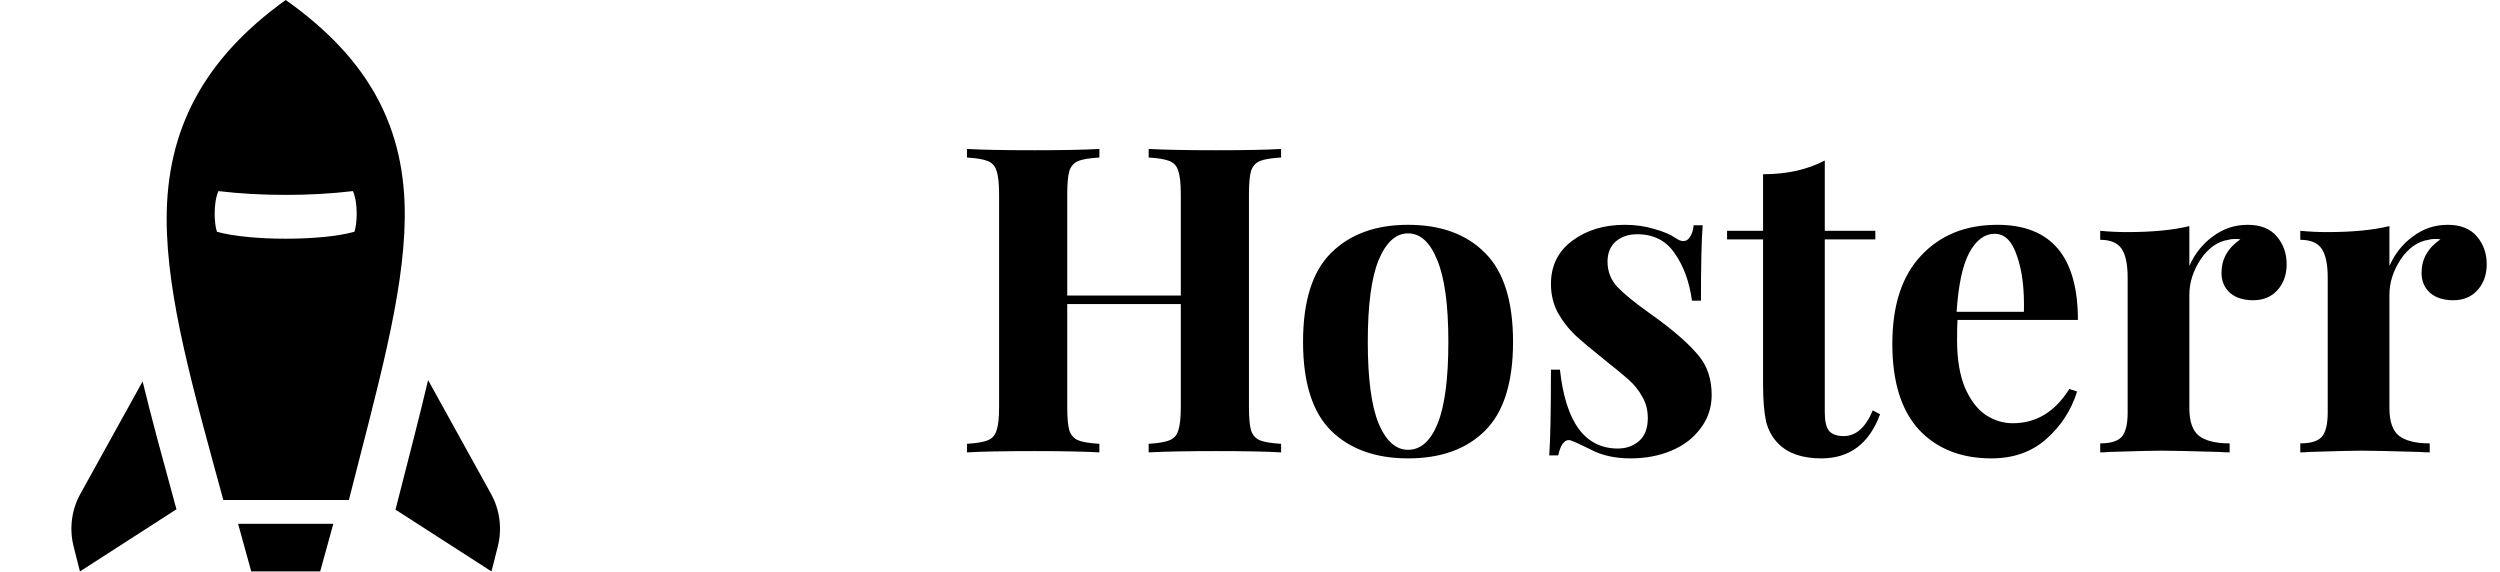
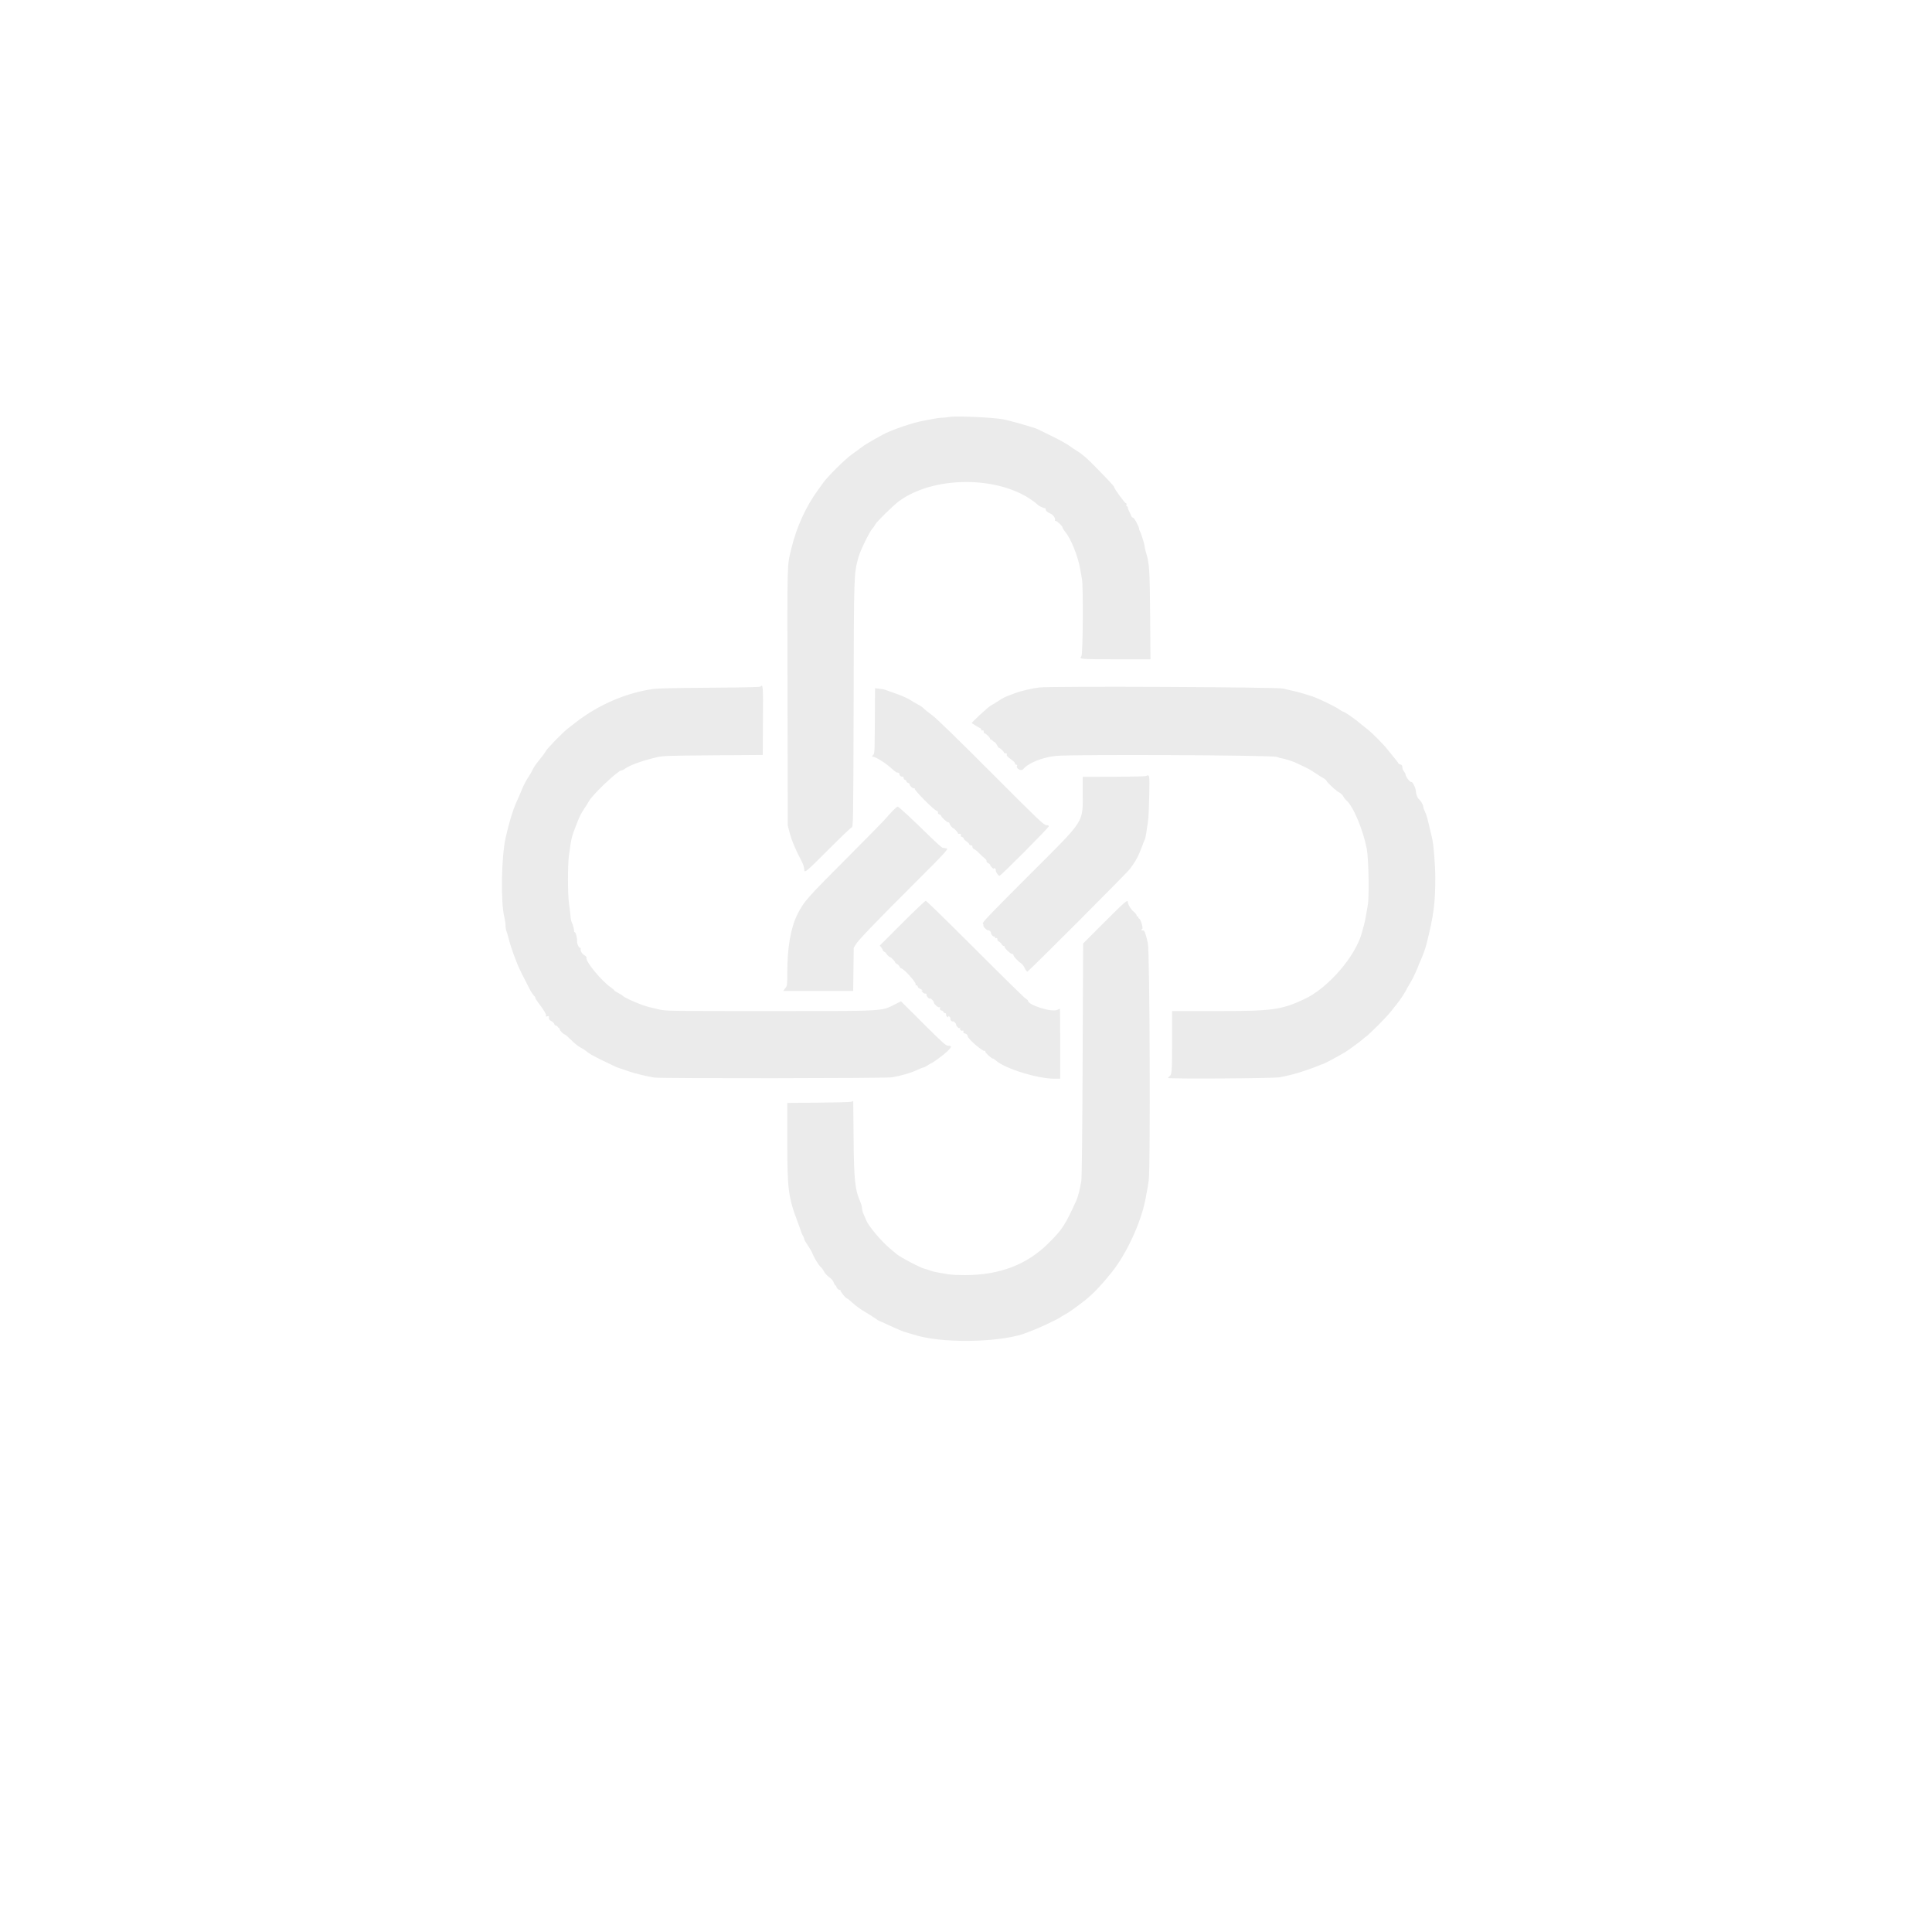
- <svg xmlns="http://www.w3.org/2000/svg" width="105" height="24" viewBox="0 0 105 24" fill="none">
-   <path d="M7.411 21.39L3.357 24L3.091 22.947C2.904 22.203 3.005 21.413 3.373 20.748L5.99 16.019C6.377 17.619 6.838 19.291 7.411 21.39ZM20.626 20.748L17.98 15.964C17.589 17.62 17.177 19.184 16.611 21.405L20.643 24L20.909 22.947C21.095 22.204 20.994 21.414 20.626 20.748V20.748ZM17 9.156C16.965 12.423 15.834 16.332 14.653 21H9.38C8.146 16.466 7 12.531 7 9.191C7 5.488 8.511 2.503 12 0C15.559 2.517 17.04 5.425 17 9.156ZM14.886 9.734C15 9.406 15.047 8.547 14.823 8.026C13.063 8.239 10.933 8.239 9.173 8.026C8.95 8.547 8.997 9.406 9.112 9.734C9.799 9.929 10.898 10.026 11.999 10.026C13.098 10.026 14.197 9.929 14.886 9.734ZM13.447 24H10.552L10 22H14L13.447 24Z" fill="black" />
-   <path d="M53.806 6.616C53.398 6.64 53.104 6.688 52.924 6.76C52.744 6.832 52.618 6.97 52.546 7.174C52.486 7.378 52.456 7.708 52.456 8.164V17.092C52.456 17.548 52.486 17.878 52.546 18.082C52.618 18.286 52.744 18.424 52.924 18.496C53.104 18.568 53.398 18.616 53.806 18.64V19C53.218 18.964 52.306 18.946 51.07 18.946C49.858 18.946 48.916 18.964 48.244 19V18.64C48.64 18.616 48.928 18.568 49.108 18.496C49.3 18.424 49.426 18.286 49.486 18.082C49.558 17.878 49.594 17.548 49.594 17.092V12.772H44.824V17.092C44.824 17.548 44.854 17.878 44.914 18.082C44.986 18.286 45.112 18.424 45.292 18.496C45.472 18.568 45.766 18.616 46.174 18.64V19C45.526 18.964 44.62 18.946 43.456 18.946C42.172 18.946 41.224 18.964 40.612 19V18.64C41.008 18.616 41.296 18.568 41.476 18.496C41.668 18.424 41.794 18.286 41.854 18.082C41.926 17.878 41.962 17.548 41.962 17.092V8.164C41.962 7.708 41.926 7.378 41.854 7.174C41.794 6.97 41.668 6.832 41.476 6.76C41.296 6.688 41.008 6.64 40.612 6.616V6.256C41.224 6.292 42.172 6.31 43.456 6.31C44.62 6.31 45.526 6.292 46.174 6.256V6.616C45.766 6.64 45.472 6.688 45.292 6.76C45.112 6.832 44.986 6.97 44.914 7.174C44.854 7.378 44.824 7.708 44.824 8.164V12.412H49.594V8.164C49.594 7.708 49.558 7.378 49.486 7.174C49.426 6.97 49.3 6.832 49.108 6.76C48.928 6.688 48.64 6.64 48.244 6.616V6.256C48.916 6.292 49.858 6.31 51.07 6.31C52.306 6.31 53.218 6.292 53.806 6.256V6.616ZM59.139 9.442C60.519 9.442 61.599 9.838 62.379 10.63C63.158 11.41 63.548 12.652 63.548 14.356C63.548 16.06 63.158 17.302 62.379 18.082C61.599 18.862 60.519 19.252 59.139 19.252C57.77 19.252 56.691 18.862 55.898 18.082C55.118 17.302 54.728 16.06 54.728 14.356C54.728 12.652 55.118 11.41 55.898 10.63C56.691 9.838 57.77 9.442 59.139 9.442ZM59.139 9.802C58.623 9.802 58.209 10.18 57.897 10.936C57.596 11.68 57.447 12.82 57.447 14.356C57.447 15.892 57.596 17.032 57.897 17.776C58.209 18.52 58.623 18.892 59.139 18.892C59.666 18.892 60.081 18.526 60.38 17.794C60.681 17.05 60.831 15.904 60.831 14.356C60.831 12.808 60.675 11.662 60.362 10.918C60.062 10.174 59.654 9.802 59.139 9.802ZM68.236 9.442C68.692 9.442 69.112 9.502 69.496 9.622C69.88 9.73 70.174 9.856 70.378 10C70.498 10.084 70.606 10.126 70.702 10.126C70.81 10.126 70.9 10.072 70.972 9.964C71.056 9.844 71.11 9.676 71.134 9.46H71.512C71.464 10.072 71.44 11.128 71.44 12.628H71.062C70.954 11.836 70.714 11.176 70.342 10.648C69.982 10.108 69.454 9.838 68.758 9.838C68.398 9.838 68.098 9.94 67.858 10.144C67.63 10.348 67.516 10.63 67.516 10.99C67.516 11.398 67.654 11.752 67.93 12.052C68.206 12.34 68.638 12.694 69.226 13.114L69.748 13.492C70.48 14.044 71.02 14.536 71.368 14.968C71.716 15.4 71.89 15.94 71.89 16.588C71.89 17.116 71.734 17.584 71.422 17.992C71.122 18.4 70.714 18.712 70.198 18.928C69.682 19.144 69.112 19.252 68.488 19.252C67.828 19.252 67.264 19.126 66.796 18.874C66.412 18.682 66.136 18.556 65.968 18.496C65.848 18.46 65.74 18.502 65.644 18.622C65.56 18.73 65.494 18.898 65.446 19.126H65.068C65.116 18.442 65.14 17.242 65.14 15.526H65.518C65.758 17.734 66.568 18.838 67.948 18.838C68.296 18.838 68.59 18.736 68.83 18.532C69.082 18.316 69.208 17.992 69.208 17.56C69.208 17.224 69.13 16.924 68.974 16.66C68.83 16.396 68.644 16.162 68.416 15.958C68.188 15.754 67.846 15.472 67.39 15.112C66.85 14.68 66.436 14.332 66.148 14.068C65.872 13.804 65.632 13.492 65.428 13.132C65.236 12.772 65.14 12.37 65.14 11.926C65.14 11.158 65.44 10.552 66.04 10.108C66.64 9.664 67.372 9.442 68.236 9.442ZM76.641 9.694H78.765V10.054H76.641V17.326C76.641 17.686 76.701 17.944 76.821 18.1C76.953 18.244 77.157 18.316 77.433 18.316C77.949 18.316 78.357 17.956 78.657 17.236L78.963 17.398C78.507 18.634 77.685 19.252 76.497 19.252C75.705 19.252 75.105 19.048 74.697 18.64C74.445 18.388 74.271 18.076 74.175 17.704C74.091 17.32 74.049 16.798 74.049 16.138V10.054H72.537V9.694H74.049V7.318C75.045 7.318 75.909 7.126 76.641 6.742V9.694ZM84.537 17.776C85.52 17.776 86.312 17.296 86.912 16.336L87.237 16.444C86.996 17.224 86.564 17.89 85.941 18.442C85.329 18.982 84.561 19.252 83.636 19.252C82.365 19.252 81.35 18.85 80.594 18.046C79.85 17.23 79.478 16.03 79.478 14.446C79.478 12.826 79.88 11.59 80.684 10.738C81.489 9.874 82.556 9.442 83.888 9.442C86.144 9.442 87.272 10.774 87.272 13.438H82.215C82.203 13.618 82.197 13.9 82.197 14.284C82.197 15.076 82.305 15.736 82.52 16.264C82.749 16.792 83.037 17.176 83.385 17.416C83.745 17.656 84.129 17.776 84.537 17.776ZM83.781 9.82C83.349 9.82 82.989 10.09 82.701 10.63C82.424 11.158 82.251 11.98 82.178 13.096H85.004C85.028 12.148 84.933 11.368 84.716 10.756C84.513 10.132 84.201 9.82 83.781 9.82ZM94.401 9.442C94.941 9.442 95.349 9.604 95.625 9.928C95.901 10.252 96.039 10.642 96.039 11.098C96.039 11.542 95.907 11.908 95.643 12.196C95.391 12.472 95.055 12.61 94.635 12.61C94.227 12.61 93.903 12.508 93.663 12.304C93.423 12.088 93.303 11.806 93.303 11.458C93.303 10.882 93.567 10.414 94.095 10.054C94.047 10.042 93.975 10.036 93.879 10.036C93.759 10.036 93.663 10.048 93.591 10.072C93.135 10.144 92.745 10.42 92.421 10.9C92.109 11.38 91.953 11.872 91.953 12.376V17.146C91.953 17.698 92.085 18.082 92.349 18.298C92.625 18.514 93.057 18.622 93.645 18.622V19C93.477 19 93.339 18.994 93.231 18.982C92.007 18.946 91.191 18.928 90.783 18.928C90.459 18.928 89.721 18.946 88.569 18.982C88.473 18.994 88.353 19 88.209 19V18.622C88.641 18.622 88.941 18.532 89.109 18.352C89.277 18.16 89.361 17.818 89.361 17.326V11.656C89.361 11.104 89.277 10.702 89.109 10.45C88.941 10.198 88.641 10.072 88.209 10.072V9.694C88.593 9.73 88.965 9.748 89.325 9.748C90.393 9.748 91.269 9.664 91.953 9.496V11.17C92.181 10.654 92.511 10.24 92.943 9.928C93.375 9.604 93.861 9.442 94.401 9.442ZM102.804 9.442C103.344 9.442 103.752 9.604 104.028 9.928C104.304 10.252 104.442 10.642 104.442 11.098C104.442 11.542 104.31 11.908 104.046 12.196C103.794 12.472 103.458 12.61 103.038 12.61C102.63 12.61 102.306 12.508 102.066 12.304C101.826 12.088 101.706 11.806 101.706 11.458C101.706 10.882 101.97 10.414 102.498 10.054C102.45 10.042 102.378 10.036 102.282 10.036C102.162 10.036 102.066 10.048 101.994 10.072C101.538 10.144 101.148 10.42 100.824 10.9C100.512 11.38 100.356 11.872 100.356 12.376V17.146C100.356 17.698 100.488 18.082 100.752 18.298C101.028 18.514 101.46 18.622 102.048 18.622V19C101.88 19 101.742 18.994 101.634 18.982C100.41 18.946 99.594 18.928 99.186 18.928C98.862 18.928 98.124 18.946 96.972 18.982C96.876 18.994 96.756 19 96.612 19V18.622C97.044 18.622 97.344 18.532 97.512 18.352C97.68 18.16 97.764 17.818 97.764 17.326V11.656C97.764 11.104 97.68 10.702 97.512 10.45C97.344 10.198 97.044 10.072 96.612 10.072V9.694C96.996 9.73 97.368 9.748 97.728 9.748C98.796 9.748 99.672 9.664 100.356 9.496V11.17C100.584 10.654 100.914 10.24 101.346 9.928C101.778 9.604 102.264 9.442 102.804 9.442Z" fill="black" />
+ <svg xmlns="http://www.w3.org/2000/svg" id="svg" version="1.1" width="400" height="400" viewBox="0, 0, 400,400">
+   <g id="svgg">
+     <path id="path1" d="M196.417 86.341 C 196.142 86.407,195.556 86.469,195.115 86.480 C 194.675 86.491,194.000 86.569,193.615 86.654 C 193.231 86.739,192.167 86.939,191.250 87.098 C 188.982 87.493,184.562 89.006,182.715 90.019 C 180.266 91.362,179.032 92.098,178.417 92.580 C 178.050 92.867,177.150 93.522,176.417 94.035 C 175.044 94.995,171.304 98.698,170.417 99.975 C 170.142 100.370,169.663 101.039,169.353 101.460 C 166.867 104.842,164.906 109.140,163.860 113.500 C 162.931 117.377,162.985 115.330,163.044 144.250 L 163.098 170.917 163.538 172.583 C 163.944 174.123,164.747 176.009,165.997 178.363 C 166.281 178.898,166.500 179.564,166.500 179.895 C 166.500 180.890,166.642 180.777,171.426 175.991 C 173.986 173.429,176.174 171.333,176.287 171.333 C 176.660 171.333,176.670 170.796,176.732 145.500 C 176.798 118.358,176.781 118.869,177.745 115.333 C 178.089 114.070,180.012 110.107,180.575 109.500 C 180.788 109.271,181.077 108.858,181.217 108.583 C 181.514 108.001,184.872 104.701,186.085 103.799 C 193.164 98.539,206.502 98.448,213.725 103.610 C 214.197 103.947,214.658 104.311,214.750 104.419 C 214.998 104.711,216.052 105.241,216.292 105.193 C 216.406 105.171,216.500 105.273,216.500 105.421 C 216.500 105.774,216.792 106.046,217.466 106.322 C 218.020 106.549,218.599 107.372,218.414 107.672 C 218.359 107.761,218.412 107.834,218.532 107.834 C 218.841 107.835,220.000 108.934,220.000 109.226 C 220.000 109.359,220.259 109.778,220.575 110.157 C 221.743 111.555,223.234 115.302,223.662 117.917 C 223.768 118.558,223.924 119.445,224.010 119.888 C 224.306 121.409,224.209 135.510,223.900 135.851 C 223.339 136.472,223.651 136.500,231.022 136.500 L 238.192 136.500 238.124 127.458 C 238.054 118.120,237.961 116.632,237.316 114.572 C 237.142 114.015,237.000 113.401,237.000 113.207 C 237.000 112.779,236.180 110.147,235.978 109.925 C 235.898 109.838,235.833 109.638,235.833 109.481 C 235.833 109.017,234.815 107.167,234.560 107.167 C 234.431 107.167,234.251 106.960,234.161 106.708 C 234.071 106.456,233.886 106.051,233.749 105.808 C 233.612 105.564,233.500 105.246,233.500 105.099 C 233.500 104.953,233.416 104.833,233.314 104.833 C 233.210 104.833,233.166 104.686,233.215 104.500 C 233.270 104.290,233.220 104.167,233.081 104.167 C 232.860 104.167,230.667 101.144,230.667 100.840 C 230.667 100.665,229.473 99.383,226.417 96.275 C 225.122 94.959,224.005 93.991,223.250 93.533 C 222.608 93.144,221.746 92.568,221.333 92.253 C 220.921 91.939,219.346 91.072,217.833 90.328 C 216.321 89.584,214.971 88.919,214.833 88.850 C 214.185 88.527,209.143 87.094,207.667 86.814 C 205.465 86.396,197.572 86.064,196.417 86.341 M157.405 142.162 C 157.305 142.261,153.312 142.346,146.997 142.383 C 140.562 142.421,136.223 142.514,135.333 142.634 C 129.770 143.386,123.908 145.900,119.223 149.544 C 118.842 149.841,118.129 150.394,117.640 150.773 C 116.439 151.703,113.275 154.958,112.948 155.599 C 112.804 155.882,112.221 156.670,111.653 157.349 C 111.085 158.028,110.487 158.894,110.324 159.273 C 110.161 159.653,109.716 160.419,109.336 160.976 C 108.956 161.533,108.394 162.610,108.088 163.369 C 107.781 164.129,107.255 165.350,106.918 166.083 C 106.187 167.672,105.293 170.637,104.655 173.583 C 103.794 177.560,103.656 186.915,104.414 189.875 C 104.553 190.417,104.667 191.187,104.667 191.586 C 104.667 191.985,104.751 192.523,104.854 192.781 C 104.957 193.039,105.142 193.662,105.263 194.167 C 105.711 196.019,106.976 199.494,107.766 201.042 C 107.895 201.294,108.117 201.744,108.261 202.042 C 108.404 202.340,108.605 202.733,108.708 202.917 C 108.811 203.100,109.176 203.815,109.520 204.506 C 109.864 205.197,110.300 205.902,110.489 206.074 C 110.678 206.245,110.833 206.475,110.833 206.585 C 110.833 206.695,111.083 207.115,111.389 207.518 C 112.608 209.126,113.148 210.022,113.050 210.276 C 112.970 210.484,113.026 210.514,113.319 210.421 C 113.579 210.339,113.679 210.370,113.658 210.527 C 113.592 211.004,113.684 211.167,114.155 211.411 C 114.423 211.549,114.691 211.814,114.749 211.998 C 114.808 212.183,114.960 212.333,115.086 212.333 C 115.213 212.333,115.377 212.441,115.450 212.571 C 115.523 212.702,115.658 212.834,115.750 212.863 C 115.842 212.893,115.894 212.984,115.867 213.066 C 115.802 213.261,116.672 214.167,116.925 214.167 C 117.032 214.167,117.627 214.684,118.245 215.317 C 118.864 215.949,119.718 216.639,120.144 216.849 C 120.569 217.059,121.104 217.397,121.333 217.600 C 121.926 218.126,122.634 218.526,125.000 219.678 C 127.735 221.009,127.635 220.964,128.500 221.236 C 128.912 221.366,129.662 221.622,130.167 221.806 C 131.256 222.203,134.211 222.920,135.500 223.101 C 136.962 223.305,183.213 223.259,184.583 223.052 C 186.374 222.781,188.457 222.187,189.795 221.564 C 190.462 221.254,191.101 221.000,191.215 221.000 C 191.329 221.000,191.699 220.813,192.036 220.583 C 192.373 220.354,192.684 220.167,192.727 220.167 C 192.963 220.167,195.377 218.400,196.133 217.674 C 197.080 216.764,197.116 216.500,196.291 216.500 C 195.831 216.500,195.228 215.961,191.155 211.905 L 186.540 207.309 185.312 207.928 C 182.394 209.398,183.594 209.333,159.240 209.333 C 138.487 209.333,137.858 209.324,136.490 209.000 C 135.716 208.817,134.762 208.592,134.369 208.499 C 132.886 208.150,129.148 206.540,128.903 206.145 C 128.852 206.062,128.440 205.806,127.988 205.577 C 127.536 205.348,127.166 205.106,127.166 205.039 C 127.165 204.972,126.905 204.740,126.589 204.525 C 124.557 203.141,121.147 199.013,121.429 198.278 C 121.474 198.159,121.322 197.961,121.090 197.837 C 120.540 197.543,120.115 196.882,120.219 196.483 C 120.265 196.309,120.242 196.203,120.169 196.248 C 119.927 196.398,119.437 195.427,119.474 194.871 C 119.519 194.200,119.211 193.000,118.994 193.000 C 118.905 193.000,118.846 192.944,118.861 192.875 C 118.920 192.612,118.620 191.401,118.413 191.071 C 118.295 190.881,118.161 190.244,118.116 189.655 C 118.072 189.065,117.936 187.946,117.816 187.167 C 117.528 185.306,117.517 179.045,117.798 177.083 C 117.916 176.258,118.078 175.133,118.159 174.583 C 118.299 173.623,118.630 172.479,119.074 171.417 C 119.189 171.142,119.377 170.654,119.492 170.333 C 119.853 169.325,120.380 168.277,120.916 167.500 C 121.200 167.087,121.669 166.337,121.956 165.833 C 122.769 164.409,127.971 159.500,128.668 159.500 C 128.815 159.500,129.179 159.321,129.476 159.101 C 130.425 158.401,133.237 157.408,136.167 156.739 C 137.252 156.490,138.765 156.443,147.667 156.379 L 157.917 156.304 157.960 149.152 C 158.005 141.841,157.984 141.583,157.405 142.162 M215.167 142.331 C 213.814 142.484,211.160 143.107,210.167 143.505 C 209.754 143.670,209.042 143.941,208.583 144.107 C 208.125 144.272,207.266 144.739,206.674 145.143 C 206.082 145.548,205.399 145.962,205.157 146.064 C 204.738 146.241,201.056 149.634,201.187 149.722 C 201.809 150.137,202.648 150.631,202.875 150.715 C 203.035 150.774,203.167 150.935,203.167 151.073 C 203.167 151.227,203.263 151.286,203.417 151.227 C 203.590 151.160,203.667 151.238,203.667 151.482 C 203.667 151.675,203.748 151.833,203.848 151.833 C 204.105 151.833,205.000 152.707,205.000 152.958 C 205.000 153.073,205.112 153.167,205.250 153.167 C 205.387 153.167,205.500 153.237,205.500 153.322 C 205.500 153.408,205.643 153.523,205.817 153.578 C 205.992 153.634,206.258 153.939,206.408 154.256 C 206.559 154.574,206.750 154.833,206.833 154.833 C 207.033 154.833,207.859 155.606,207.845 155.780 C 207.838 155.855,207.908 155.926,208.000 155.938 C 208.092 155.949,208.250 155.968,208.351 155.979 C 208.453 155.991,208.494 156.107,208.444 156.239 C 208.391 156.377,208.541 156.622,208.801 156.821 C 209.048 157.010,209.456 157.320,209.708 157.511 C 209.960 157.702,210.167 157.965,210.167 158.095 C 210.167 158.226,210.284 158.333,210.427 158.333 C 210.569 158.333,210.638 158.412,210.579 158.507 C 210.231 159.070,211.407 159.764,211.835 159.248 C 212.885 157.982,215.786 156.804,218.583 156.506 C 221.875 156.155,263.376 156.337,264.333 156.706 C 264.746 156.865,265.202 156.996,265.347 156.998 C 265.627 157.000,267.519 157.576,268.083 157.830 C 269.336 158.395,270.969 159.190,271.244 159.370 C 271.424 159.487,271.867 159.771,272.229 160.000 C 272.590 160.229,273.081 160.547,273.318 160.706 C 273.556 160.866,273.862 161.049,274.000 161.114 C 274.271 161.241,274.667 161.598,274.667 161.715 C 274.667 161.863,276.357 163.500,276.509 163.500 C 276.596 163.500,276.667 163.561,276.667 163.636 C 276.667 163.710,276.926 163.895,277.242 164.046 C 277.559 164.197,277.941 164.558,278.091 164.848 C 278.241 165.138,278.548 165.535,278.773 165.729 C 280.189 166.954,282.220 171.803,282.979 175.771 C 283.369 177.814,283.504 185.772,283.176 187.446 C 283.089 187.888,282.935 188.775,282.834 189.417 C 282.733 190.058,282.546 190.958,282.419 191.417 C 282.292 191.875,282.100 192.588,281.993 193.000 C 280.699 197.956,274.994 204.567,270.015 206.877 C 265.252 209.088,263.455 209.333,252.051 209.333 L 242.667 209.333 242.667 215.678 C 242.667 222.069,242.626 222.548,242.059 222.883 C 241.935 222.957,241.833 223.090,241.833 223.179 C 241.833 223.415,263.799 223.277,265.000 223.034 C 267.269 222.574,268.223 222.322,270.169 221.670 C 271.314 221.287,272.568 220.829,272.957 220.653 C 273.345 220.477,273.722 220.333,273.794 220.333 C 273.997 220.333,276.717 218.891,278.449 217.865 C 279.209 217.416,282.108 215.277,282.333 215.000 C 282.379 214.943,282.587 214.781,282.795 214.639 C 283.542 214.129,287.181 210.462,287.919 209.476 C 288.012 209.352,288.545 208.688,289.104 208.000 C 289.971 206.933,290.958 205.420,291.386 204.500 C 291.450 204.362,291.691 203.950,291.921 203.583 C 292.152 203.217,292.483 202.617,292.657 202.250 C 293.116 201.286,293.667 200.017,293.667 199.923 C 293.667 199.879,293.850 199.447,294.075 198.963 C 294.540 197.961,295.112 196.379,295.343 195.458 C 296.841 189.486,297.170 186.993,297.161 181.667 C 297.157 179.082,296.815 174.839,296.511 173.583 C 296.422 173.217,296.264 172.542,296.158 172.083 C 295.558 169.468,295.327 168.657,294.979 167.943 C 294.807 167.590,294.667 167.152,294.667 166.968 C 294.667 166.654,294.104 165.702,293.789 165.483 C 293.504 165.286,293.167 164.452,293.167 163.944 C 293.167 163.296,292.482 161.813,292.226 161.906 C 291.937 162.012,291.000 160.800,291.000 160.320 C 291.000 160.219,290.850 159.945,290.667 159.712 C 290.483 159.479,290.333 159.082,290.333 158.829 C 290.333 158.478,290.235 158.345,289.917 158.265 C 289.688 158.207,289.500 158.098,289.500 158.023 C 289.500 157.947,289.144 157.464,288.708 156.948 C 288.273 156.433,287.617 155.624,287.250 155.150 C 286.467 154.139,284.003 151.653,283.167 151.029 C 282.846 150.790,282.314 150.367,281.984 150.089 C 280.862 149.141,280.583 148.928,279.429 148.131 C 278.794 147.692,278.189 147.333,278.086 147.333 C 277.983 147.333,277.640 147.139,277.324 146.902 C 276.587 146.349,273.049 144.632,271.750 144.198 C 270.101 143.646,268.467 143.181,267.583 143.013 C 267.125 142.925,266.262 142.721,265.667 142.559 C 264.516 142.245,217.791 142.035,215.167 142.331 M181.150 145.619 C 181.092 156.340,181.107 155.939,180.766 156.316 C 180.529 156.578,180.508 156.667,180.683 156.667 C 181.240 156.669,183.310 157.935,184.386 158.931 C 185.030 159.527,185.637 159.983,185.737 159.945 C 185.837 159.906,186.015 159.978,186.132 160.104 C 186.250 160.230,186.297 160.333,186.236 160.333 C 186.175 160.333,186.220 160.447,186.335 160.586 C 186.450 160.724,186.666 160.818,186.814 160.794 C 186.986 160.766,187.083 160.869,187.084 161.081 C 187.084 161.264,187.215 161.437,187.375 161.468 C 187.536 161.499,187.667 161.626,187.667 161.751 C 187.667 161.876,187.817 162.025,188.000 162.083 C 188.183 162.142,188.333 162.273,188.333 162.375 C 188.333 162.711,189.026 163.312,189.309 163.222 C 189.498 163.162,189.520 163.181,189.381 163.282 C 189.136 163.460,193.391 167.755,193.917 167.861 C 194.128 167.904,194.231 168.038,194.198 168.227 C 194.165 168.415,194.274 168.559,194.490 168.616 C 194.679 168.665,194.833 168.776,194.833 168.861 C 194.833 169.132,196.015 170.246,196.305 170.248 C 196.458 170.249,196.585 170.364,196.586 170.503 C 196.589 170.731,197.224 171.500,197.409 171.500 C 197.554 171.500,198.333 172.350,198.333 172.508 C 198.333 172.595,198.390 172.658,198.458 172.647 C 198.848 172.585,199.026 172.692,198.934 172.932 C 198.866 173.109,198.943 173.227,199.166 173.285 C 199.350 173.333,199.500 173.466,199.500 173.581 C 199.500 173.696,199.762 173.969,200.082 174.187 C 200.402 174.405,200.665 174.677,200.666 174.792 C 200.666 174.906,200.817 175.000,201.000 175.000 C 201.224 175.000,201.333 175.111,201.333 175.337 C 201.333 175.534,201.490 175.735,201.708 175.819 C 201.915 175.898,202.356 176.252,202.689 176.606 C 203.022 176.960,203.530 177.437,203.816 177.666 C 204.103 177.895,204.300 178.179,204.255 178.297 C 204.210 178.414,204.359 178.595,204.587 178.698 C 204.814 178.802,205.000 178.974,205.000 179.081 C 205.000 179.188,205.200 179.457,205.444 179.679 C 205.687 179.902,205.834 179.990,205.768 179.877 C 205.688 179.738,205.734 179.703,205.908 179.770 C 206.138 179.858,206.176 179.929,206.163 180.252 C 206.152 180.533,206.716 181.333,206.926 181.333 C 207.224 181.333,217.165 171.343,217.166 171.042 C 217.166 170.917,216.947 170.833,216.622 170.833 C 216.124 170.833,215.152 169.906,205.164 159.902 C 197.912 152.638,193.831 148.672,193.000 148.083 C 192.313 147.595,191.563 146.994,191.333 146.748 C 191.104 146.502,190.548 146.112,190.096 145.883 C 189.645 145.653,188.895 145.212,188.430 144.903 C 187.964 144.594,186.646 144.011,185.500 143.607 C 184.354 143.203,183.304 142.832,183.167 142.783 C 183.029 142.734,182.523 142.647,182.042 142.591 L 181.167 142.489 181.150 145.619 M237.250 160.667 C 237.067 160.745,234.048 160.815,230.542 160.822 L 224.167 160.833 224.167 163.833 C 224.167 170.537,224.924 169.351,213.097 181.169 C 204.752 189.509,203.309 191.020,203.486 191.234 C 203.601 191.372,203.654 191.552,203.604 191.634 C 203.553 191.716,203.734 191.995,204.006 192.256 C 204.278 192.516,204.500 192.675,204.500 192.609 C 204.500 192.542,204.650 192.569,204.833 192.667 C 205.017 192.765,205.167 192.981,205.167 193.147 C 205.167 193.490,205.719 194.058,205.889 193.889 C 205.950 193.828,206.000 193.900,206.000 194.050 C 206.000 194.224,206.091 194.288,206.250 194.227 C 206.424 194.160,206.500 194.239,206.500 194.488 C 206.500 194.695,206.643 194.897,206.842 194.971 C 207.031 195.040,207.281 195.282,207.398 195.507 C 207.515 195.732,207.717 195.892,207.847 195.861 C 207.977 195.831,208.025 195.863,207.955 195.934 C 207.774 196.115,209.171 197.500,209.535 197.500 C 209.699 197.500,209.833 197.608,209.833 197.741 C 209.833 198.031,210.740 199.017,211.376 199.417 C 211.629 199.576,211.981 200.035,212.158 200.436 C 212.336 200.838,212.580 201.167,212.701 201.167 C 212.939 201.167,233.315 180.756,234.000 179.831 C 235.171 178.251,235.751 177.153,236.507 175.083 C 236.708 174.533,236.941 173.949,237.025 173.785 C 237.167 173.508,237.265 172.945,237.701 169.917 C 237.793 169.275,237.901 166.894,237.940 164.625 C 238.015 160.254,238.029 160.332,237.250 160.667 M184.819 167.875 C 184.348 168.356,183.689 169.083,183.356 169.491 C 183.023 169.899,179.525 173.463,175.583 177.412 C 166.950 186.061,166.430 186.651,165.092 189.316 C 163.716 192.056,163.000 196.185,163.000 201.383 C 163.000 203.987,162.990 204.065,162.575 204.609 L 162.150 205.167 169.398 205.167 L 176.647 205.167 176.699 200.708 L 176.750 196.250 177.184 195.536 C 177.761 194.583,181.177 191.028,189.375 182.846 C 195.772 176.462,196.474 175.695,195.958 175.647 C 195.844 175.637,195.675 175.611,195.583 175.589 C 195.492 175.568,195.298 175.539,195.154 175.525 C 195.009 175.511,193.763 174.394,192.383 173.042 C 188.861 169.588,186.064 167.000,185.854 167.000 C 185.756 167.000,185.291 167.394,184.819 167.875 M186.783 191.134 L 182.151 195.768 182.471 196.176 C 182.648 196.400,182.791 196.658,182.790 196.750 C 182.788 196.842,182.966 197.009,183.185 197.123 C 183.404 197.236,183.531 197.330,183.466 197.331 C 183.289 197.335,184.098 198.167,184.280 198.167 C 184.482 198.167,185.333 199.051,185.333 199.261 C 185.333 199.349,185.502 199.495,185.708 199.585 C 185.915 199.676,186.157 199.919,186.248 200.125 C 186.338 200.331,186.492 200.500,186.588 200.500 C 187.108 200.500,189.792 203.495,189.580 203.838 C 189.525 203.927,189.597 204.000,189.740 204.000 C 189.883 204.000,190.000 204.114,190.000 204.254 C 190.000 204.394,190.180 204.577,190.400 204.661 C 190.621 204.744,190.857 204.904,190.926 205.015 C 191.013 205.156,190.979 205.176,190.817 205.082 C 190.689 205.007,190.760 205.140,190.976 205.378 C 191.192 205.615,191.473 205.769,191.601 205.720 C 191.751 205.663,191.833 205.747,191.833 205.956 C 191.833 206.316,192.380 206.898,192.554 206.724 C 192.668 206.610,193.333 207.284,193.333 207.513 C 193.333 207.845,194.199 208.644,194.453 208.546 C 194.655 208.469,194.698 208.512,194.620 208.716 C 194.520 208.976,194.743 209.242,195.067 209.247 C 195.149 209.249,195.261 209.362,195.317 209.500 C 195.372 209.637,195.529 209.750,195.667 209.750 C 195.804 209.750,195.897 209.871,195.873 210.019 C 195.849 210.168,195.942 210.383,196.081 210.498 C 196.281 210.664,196.333 210.665,196.333 210.500 C 196.333 210.337,196.389 210.339,196.591 210.506 C 196.733 210.624,196.812 210.815,196.767 210.931 C 196.681 211.158,197.113 211.609,197.268 211.454 C 197.319 211.403,197.511 211.511,197.694 211.694 C 197.878 211.878,197.990 212.065,197.944 212.111 C 197.898 212.158,198.018 212.377,198.211 212.599 C 198.477 212.905,198.599 212.952,198.713 212.793 C 198.822 212.642,198.841 212.659,198.779 212.855 C 198.670 213.197,198.964 213.503,199.283 213.381 C 199.450 213.317,199.508 213.384,199.471 213.599 C 199.441 213.769,199.492 213.917,199.583 213.927 C 200.000 213.973,200.333 214.228,200.333 214.502 C 200.333 215.037,203.504 217.787,203.863 217.565 C 203.938 217.518,204.000 217.591,204.000 217.727 C 204.000 217.995,205.280 219.167,205.573 219.167 C 205.672 219.167,205.940 219.340,206.168 219.551 C 207.957 221.207,214.764 223.333,218.279 223.333 L 219.500 223.333 219.500 216.083 C 219.500 212.096,219.471 208.833,219.436 208.833 C 219.400 208.833,219.157 208.945,218.894 209.082 C 217.808 209.649,212.833 208.086,212.833 207.178 C 212.833 207.095,212.590 206.875,212.292 206.690 C 211.994 206.504,207.289 201.886,201.836 196.426 C 196.384 190.967,191.809 186.500,191.669 186.500 C 191.529 186.500,189.330 188.585,186.783 191.134 M228.665 190.918 L 224.250 195.336 224.150 219.376 C 224.085 234.852,223.987 243.803,223.875 244.500 C 223.612 246.130,223.180 247.822,222.835 248.577 C 220.506 253.662,219.968 254.494,217.243 257.235 C 212.681 261.825,207.038 264.000,199.691 264.000 C 198.425 264.000,196.983 263.930,196.486 263.845 C 195.990 263.760,195.058 263.605,194.417 263.501 C 193.775 263.397,192.987 263.206,192.667 263.078 C 192.346 262.951,191.783 262.770,191.416 262.678 C 190.464 262.438,186.494 260.359,185.664 259.667 C 185.279 259.346,184.616 258.790,184.191 258.432 C 182.402 256.927,179.778 253.796,179.336 252.639 C 179.184 252.242,178.929 251.643,178.769 251.309 C 178.609 250.975,178.473 250.450,178.466 250.143 C 178.458 249.835,178.284 249.198,178.077 248.728 C 177.010 246.292,176.801 244.262,176.724 235.524 L 176.657 227.964 176.287 228.102 C 176.083 228.178,173.010 228.263,169.458 228.291 L 163.000 228.341 162.998 236.379 C 162.995 246.149,163.221 247.928,165.085 252.833 C 165.416 253.704,165.766 254.679,165.863 254.999 C 165.959 255.319,166.142 255.730,166.269 255.911 C 166.396 256.092,166.500 256.362,166.500 256.509 C 166.500 256.657,166.813 257.222,167.195 257.764 C 167.577 258.306,168.011 259.050,168.158 259.417 C 168.572 260.450,169.493 261.970,169.900 262.292 C 170.103 262.452,170.414 262.880,170.592 263.242 C 170.775 263.614,171.244 264.128,171.667 264.421 C 172.150 264.756,172.483 265.141,172.603 265.505 C 172.705 265.815,172.874 266.097,172.978 266.131 C 173.082 266.166,173.167 266.289,173.167 266.405 C 173.167 266.679,173.744 267.200,173.889 267.056 C 173.950 266.995,174.000 267.043,174.000 267.163 C 174.000 267.446,175.134 268.833,175.365 268.833 C 175.462 268.833,176.008 269.270,176.579 269.804 C 177.150 270.339,178.247 271.136,179.017 271.577 C 179.787 272.018,180.764 272.631,181.189 272.940 C 181.614 273.248,182.008 273.500,182.066 273.500 C 182.124 273.500,182.751 273.772,183.460 274.105 C 184.642 274.658,185.728 275.145,186.583 275.503 C 186.993 275.674,189.341 276.397,190.250 276.631 C 196.451 278.229,208.168 277.819,212.750 275.843 C 212.933 275.764,213.533 275.533,214.083 275.330 C 215.254 274.898,219.137 273.052,219.500 272.754 C 219.637 272.642,220.088 272.370,220.500 272.150 C 220.912 271.931,221.653 271.451,222.147 271.084 C 222.640 270.717,223.251 270.267,223.505 270.083 C 225.797 268.429,227.544 266.677,230.208 263.361 C 233.242 259.583,236.241 253.075,237.151 248.292 C 237.603 245.915,237.673 245.514,237.832 244.385 C 238.211 241.685,238.046 196.966,237.651 195.258 C 237.147 193.082,236.947 192.574,236.614 192.632 C 236.317 192.684,236.217 192.400,236.499 192.306 C 236.729 192.229,236.173 190.325,235.889 190.216 C 235.767 190.169,235.667 190.022,235.667 189.889 C 235.667 189.756,235.592 189.693,235.500 189.750 C 235.408 189.807,235.333 189.717,235.333 189.552 C 235.333 189.386,235.071 189.040,234.750 188.784 C 234.165 188.318,233.500 187.239,233.500 186.757 C 233.500 186.168,232.873 186.708,228.665 190.918 " stroke="none" fill="#ebebeb" fill-rule="evenodd" />
+   </g>
</svg>
